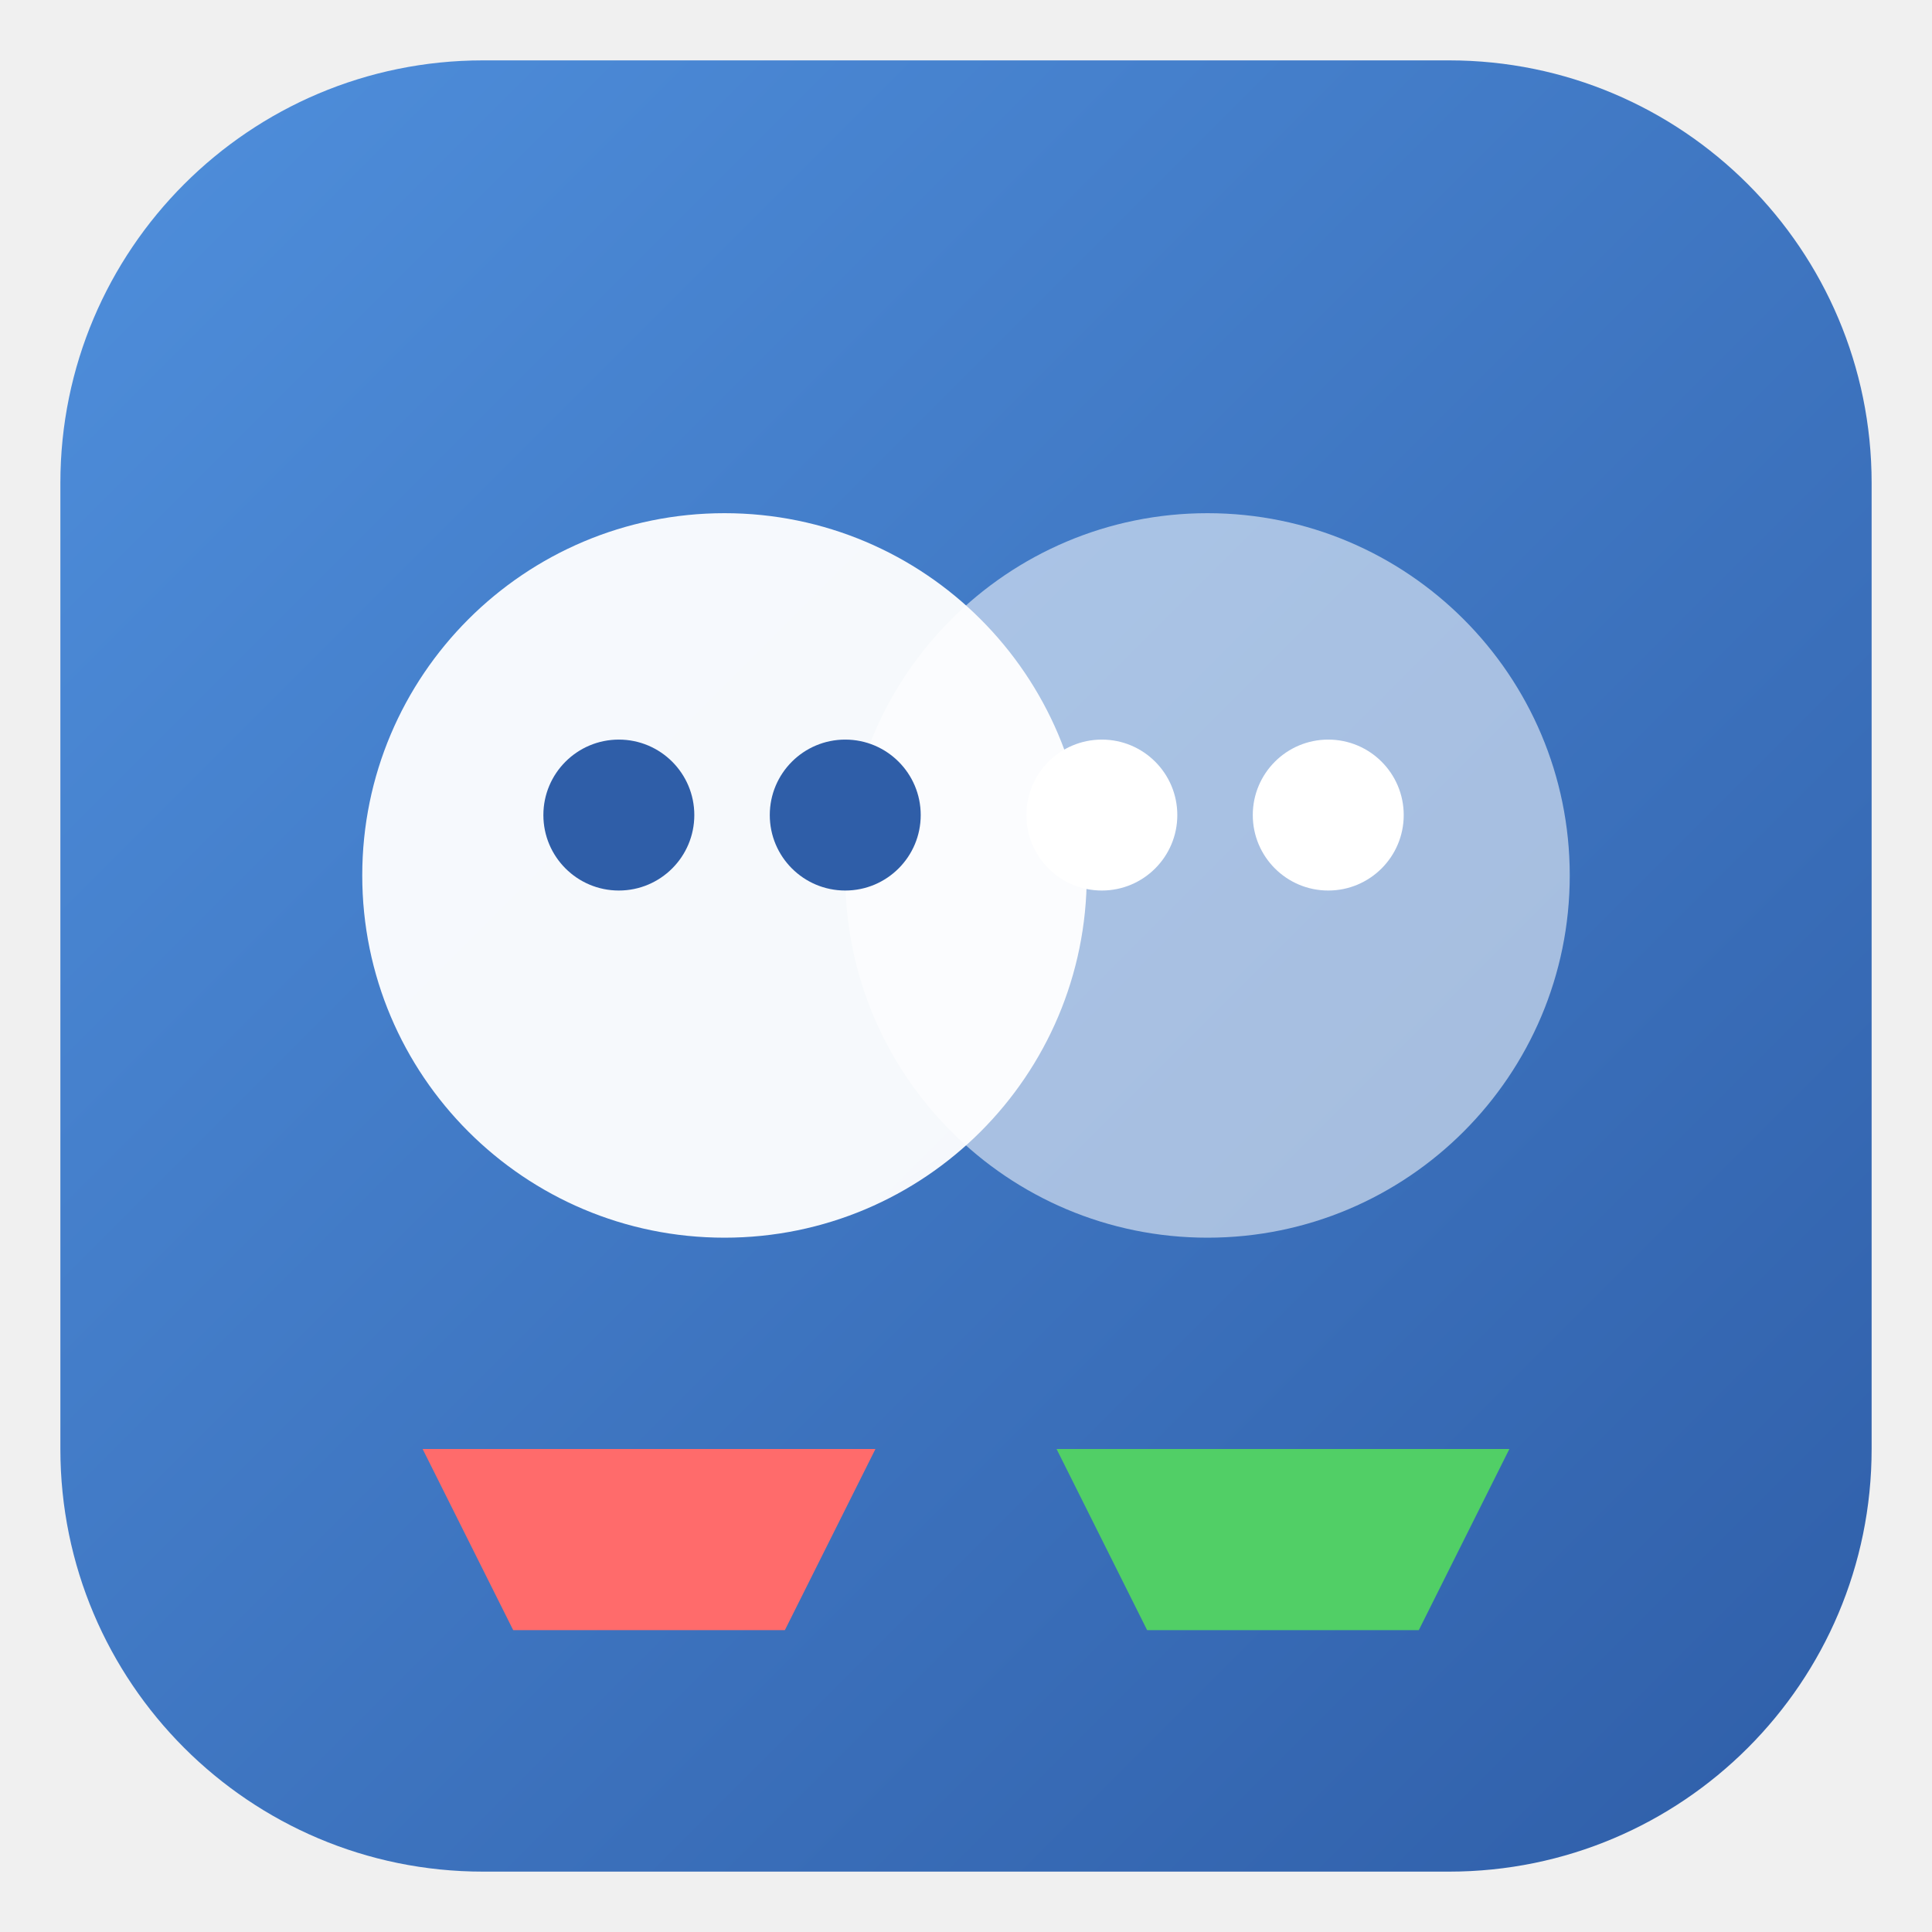
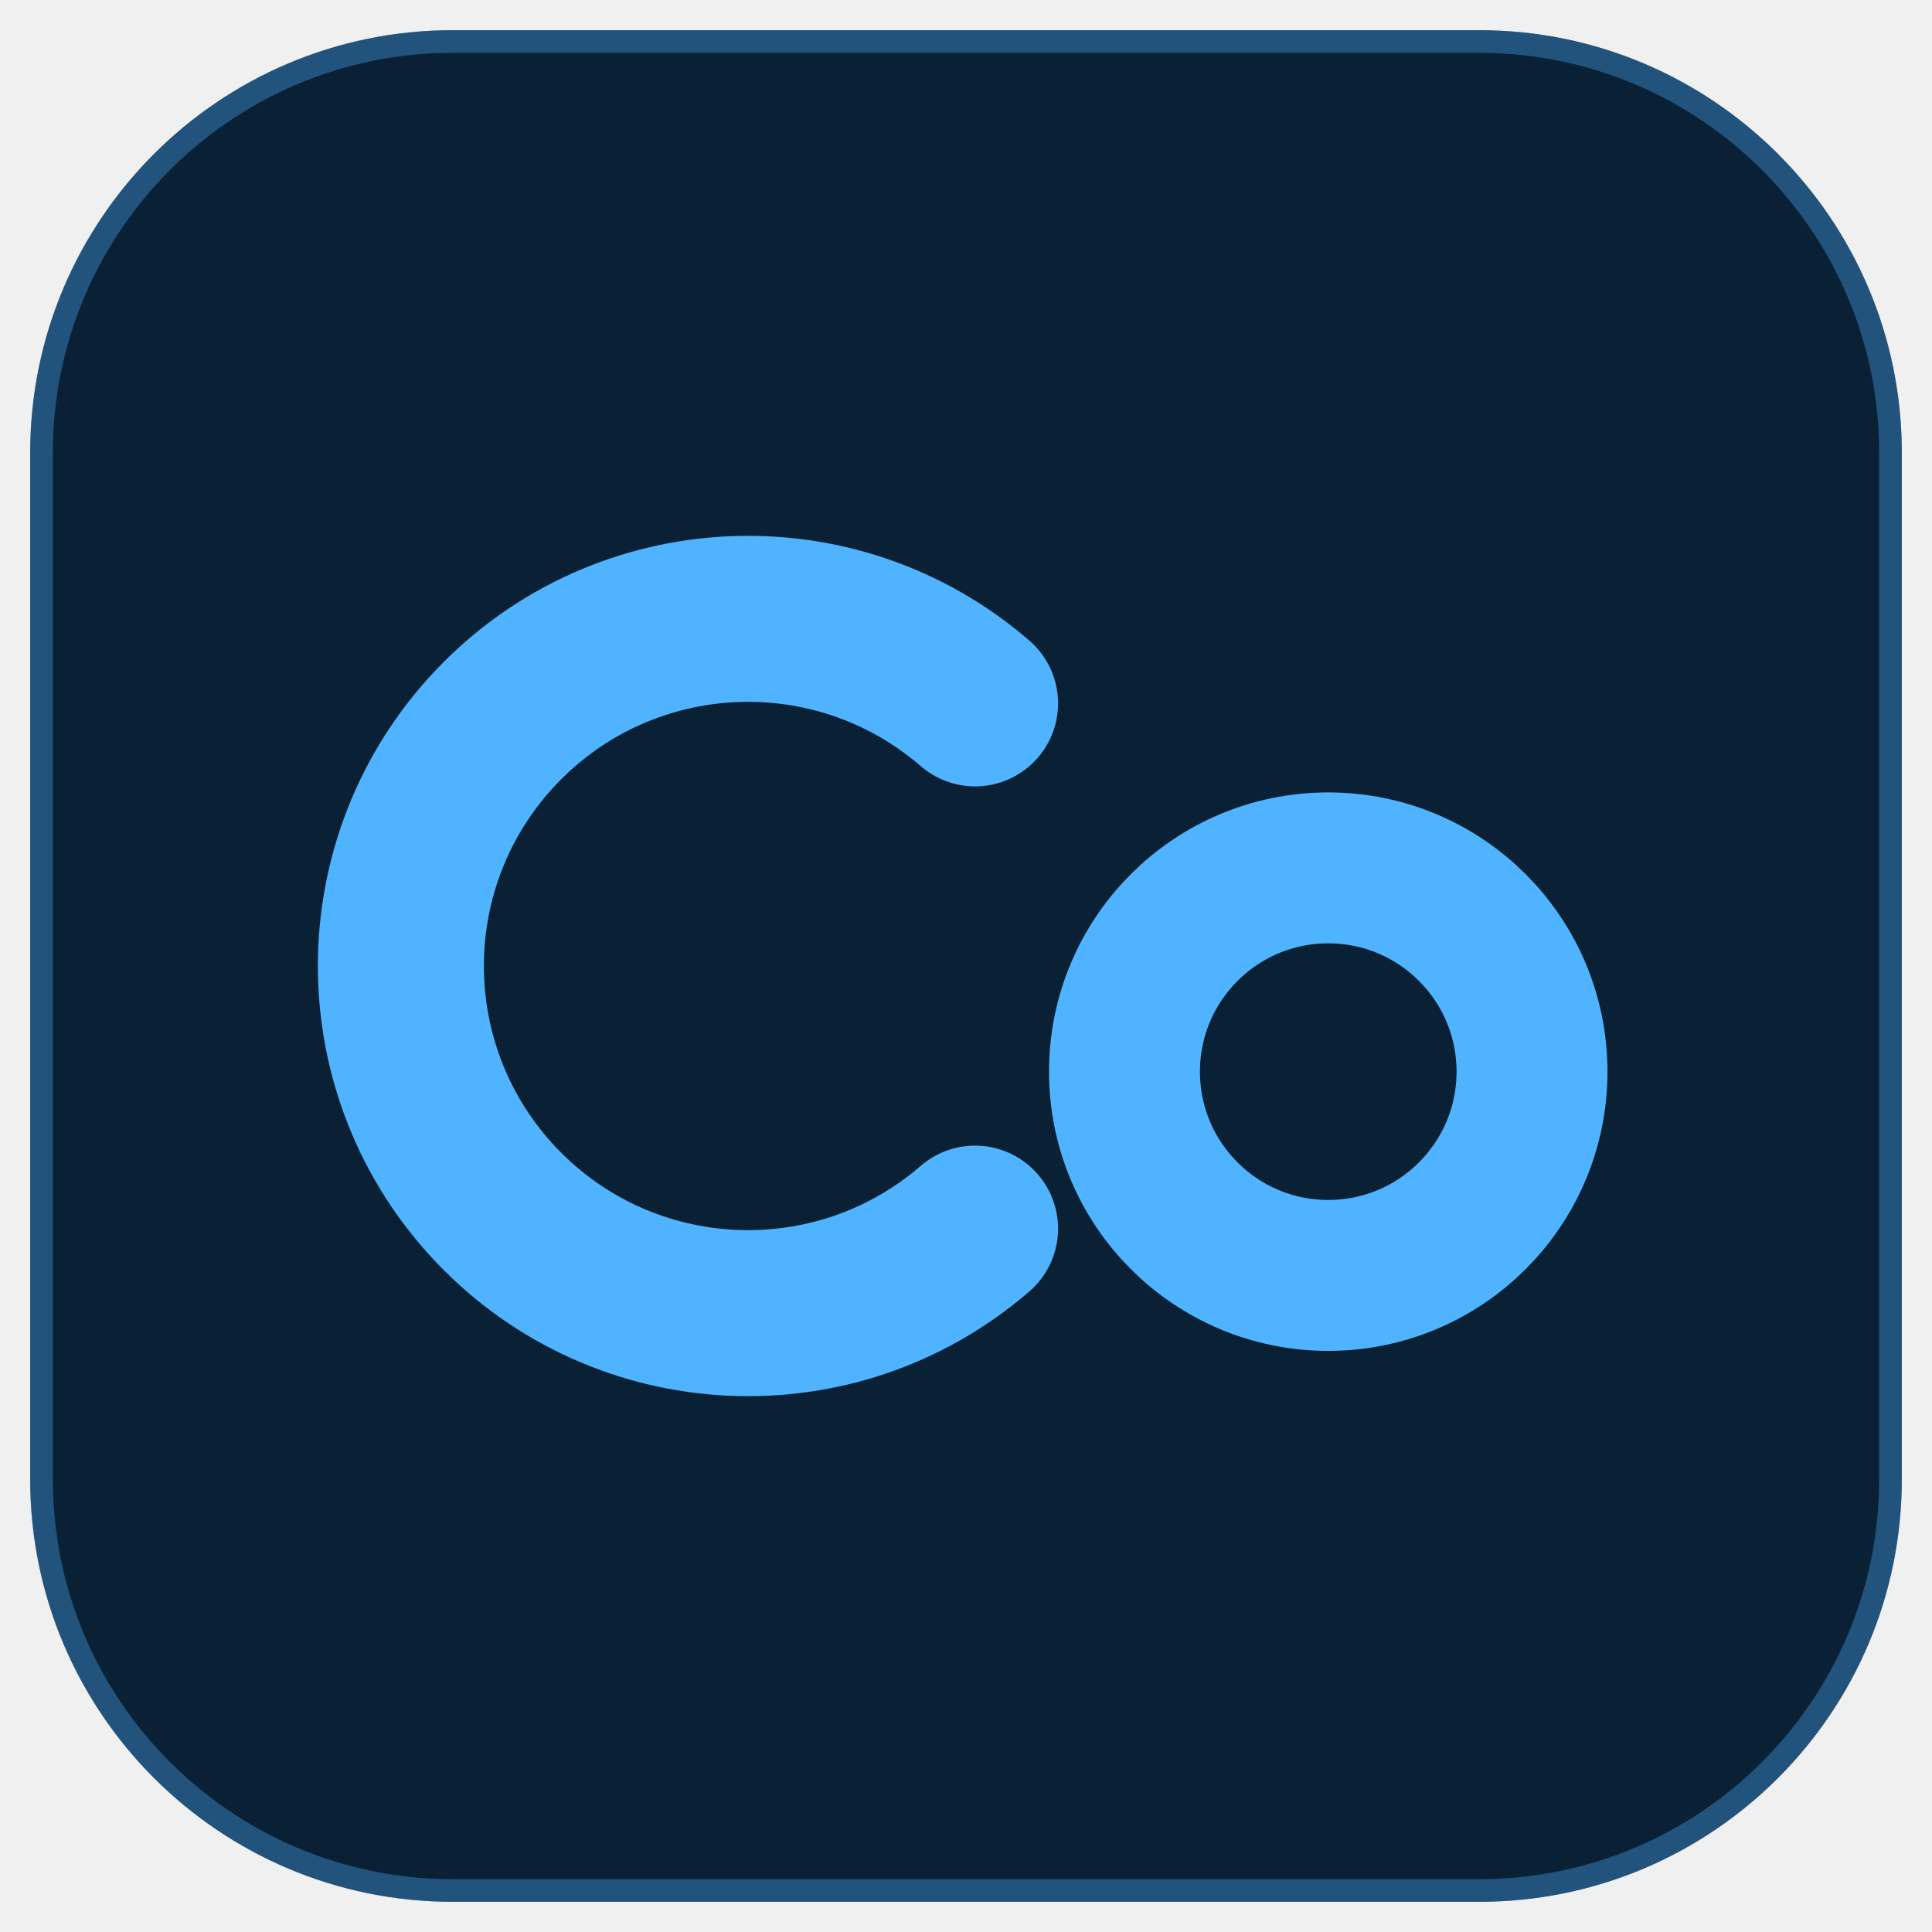
<svg xmlns="http://www.w3.org/2000/svg" width="128" height="128" viewBox="0 0 128 128">
-   <defs>
-     <linearGradient id="bg" x1="0" y1="0" x2="1" y2="1">
-       <stop offset="0" stop-color="#4f8fdc" />
-       <stop offset="1" stop-color="#2f5ea8" />
-     </linearGradient>
-   </defs>
-   <rect x="4" y="4" width="120" height="120" rx="28" fill="url(#bg)" />
-   <circle cx="48" cy="58" r="24" fill="#ffffff" opacity="0.95" />
-   <circle cx="80" cy="58" r="24" fill="#ffffff" opacity="0.55" />
-   <circle cx="41" cy="54" r="5" fill="#2f5ea8" />
-   <circle cx="56" cy="54" r="5" fill="#2f5ea8" />
-   <circle cx="73" cy="54" r="5" fill="#ffffff" />
-   <circle cx="88" cy="54" r="5" fill="#ffffff" />
-   <path d="M28 96 L58 96 L52 108 L34 108 Z" fill="#ff6b6b" />
-   <path d="M70 96 L100 96 L94 108 L76 108 Z" fill="#51cf66" />
+   <rect x="2" y="2" width="124" height="124" rx="28" fill="#0a2135" />
+   <rect x="2.75" y="2.75" width="122.5" height="122.5" rx="27.25" fill="none" stroke="#4fb3ff" stroke-opacity="0.35" stroke-width="1.5" />
+   <path d="M64.6 46.6A23 23 0 1 0 64.6 81.4" fill="none" stroke="#4fb3ff" stroke-width="11" stroke-linecap="round" />
+   <circle cx="88" cy="71" r="13.5" fill="none" stroke="#4fb3ff" stroke-width="10" />
</svg>
